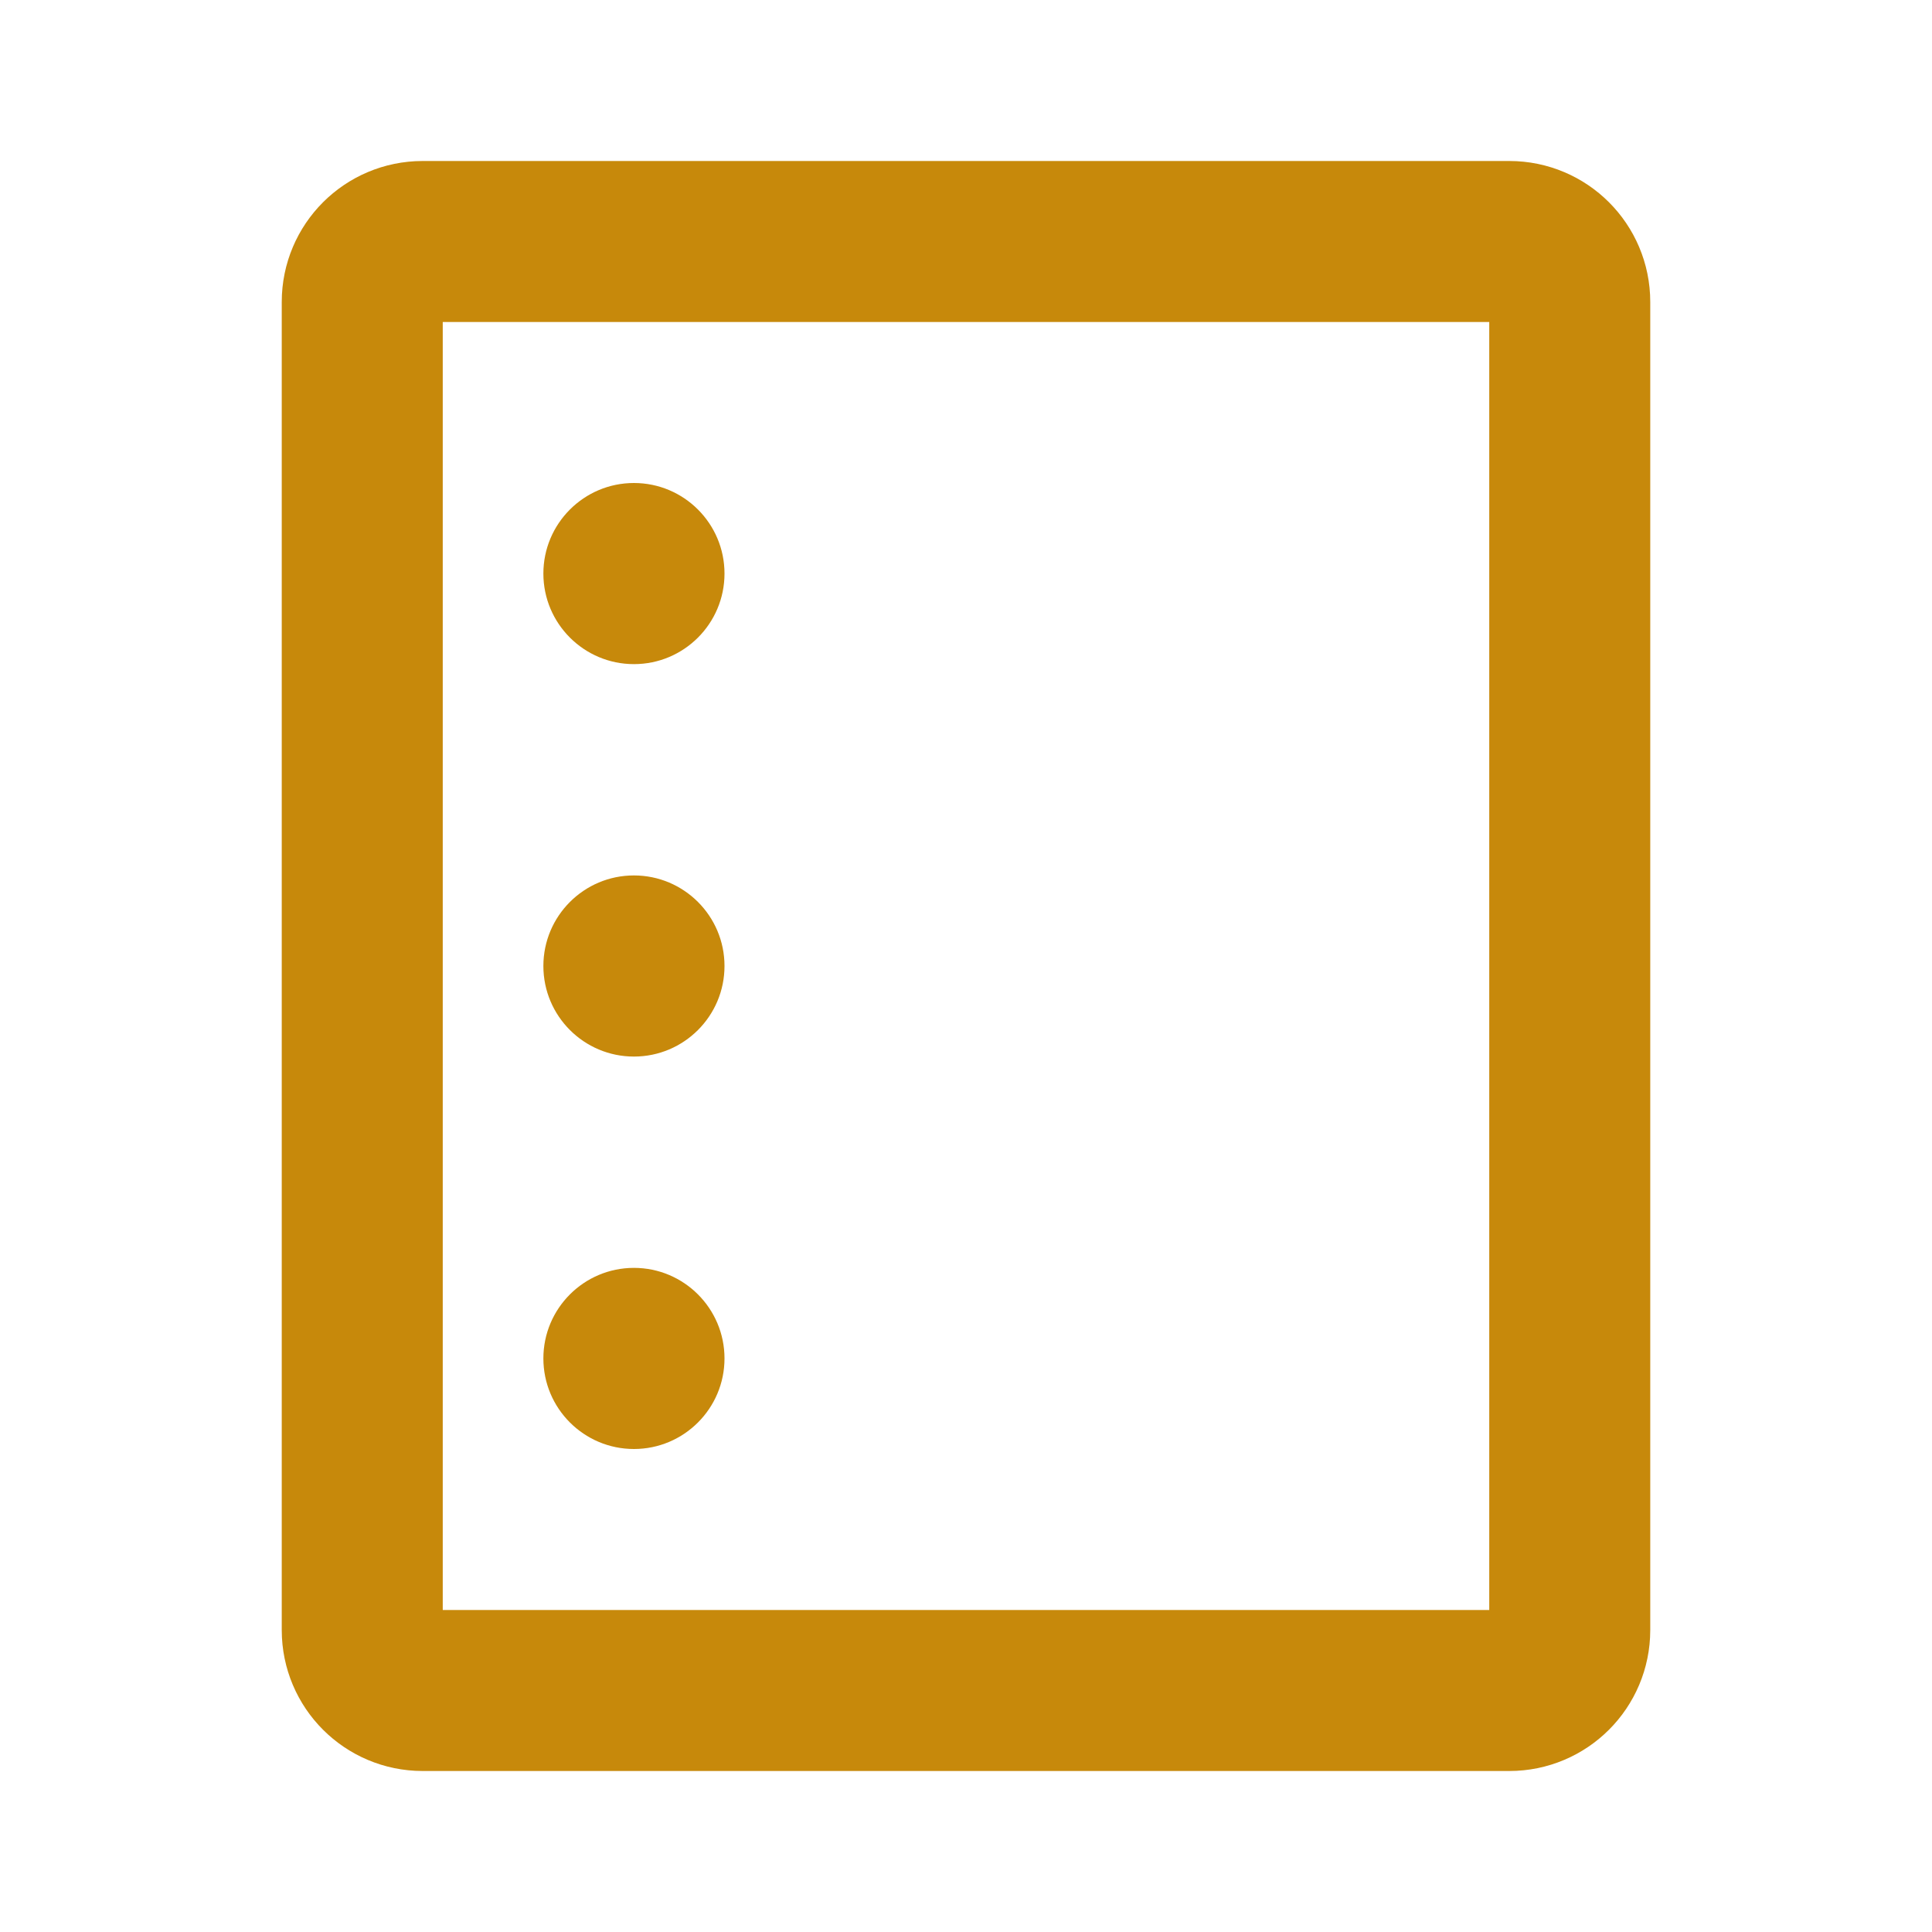
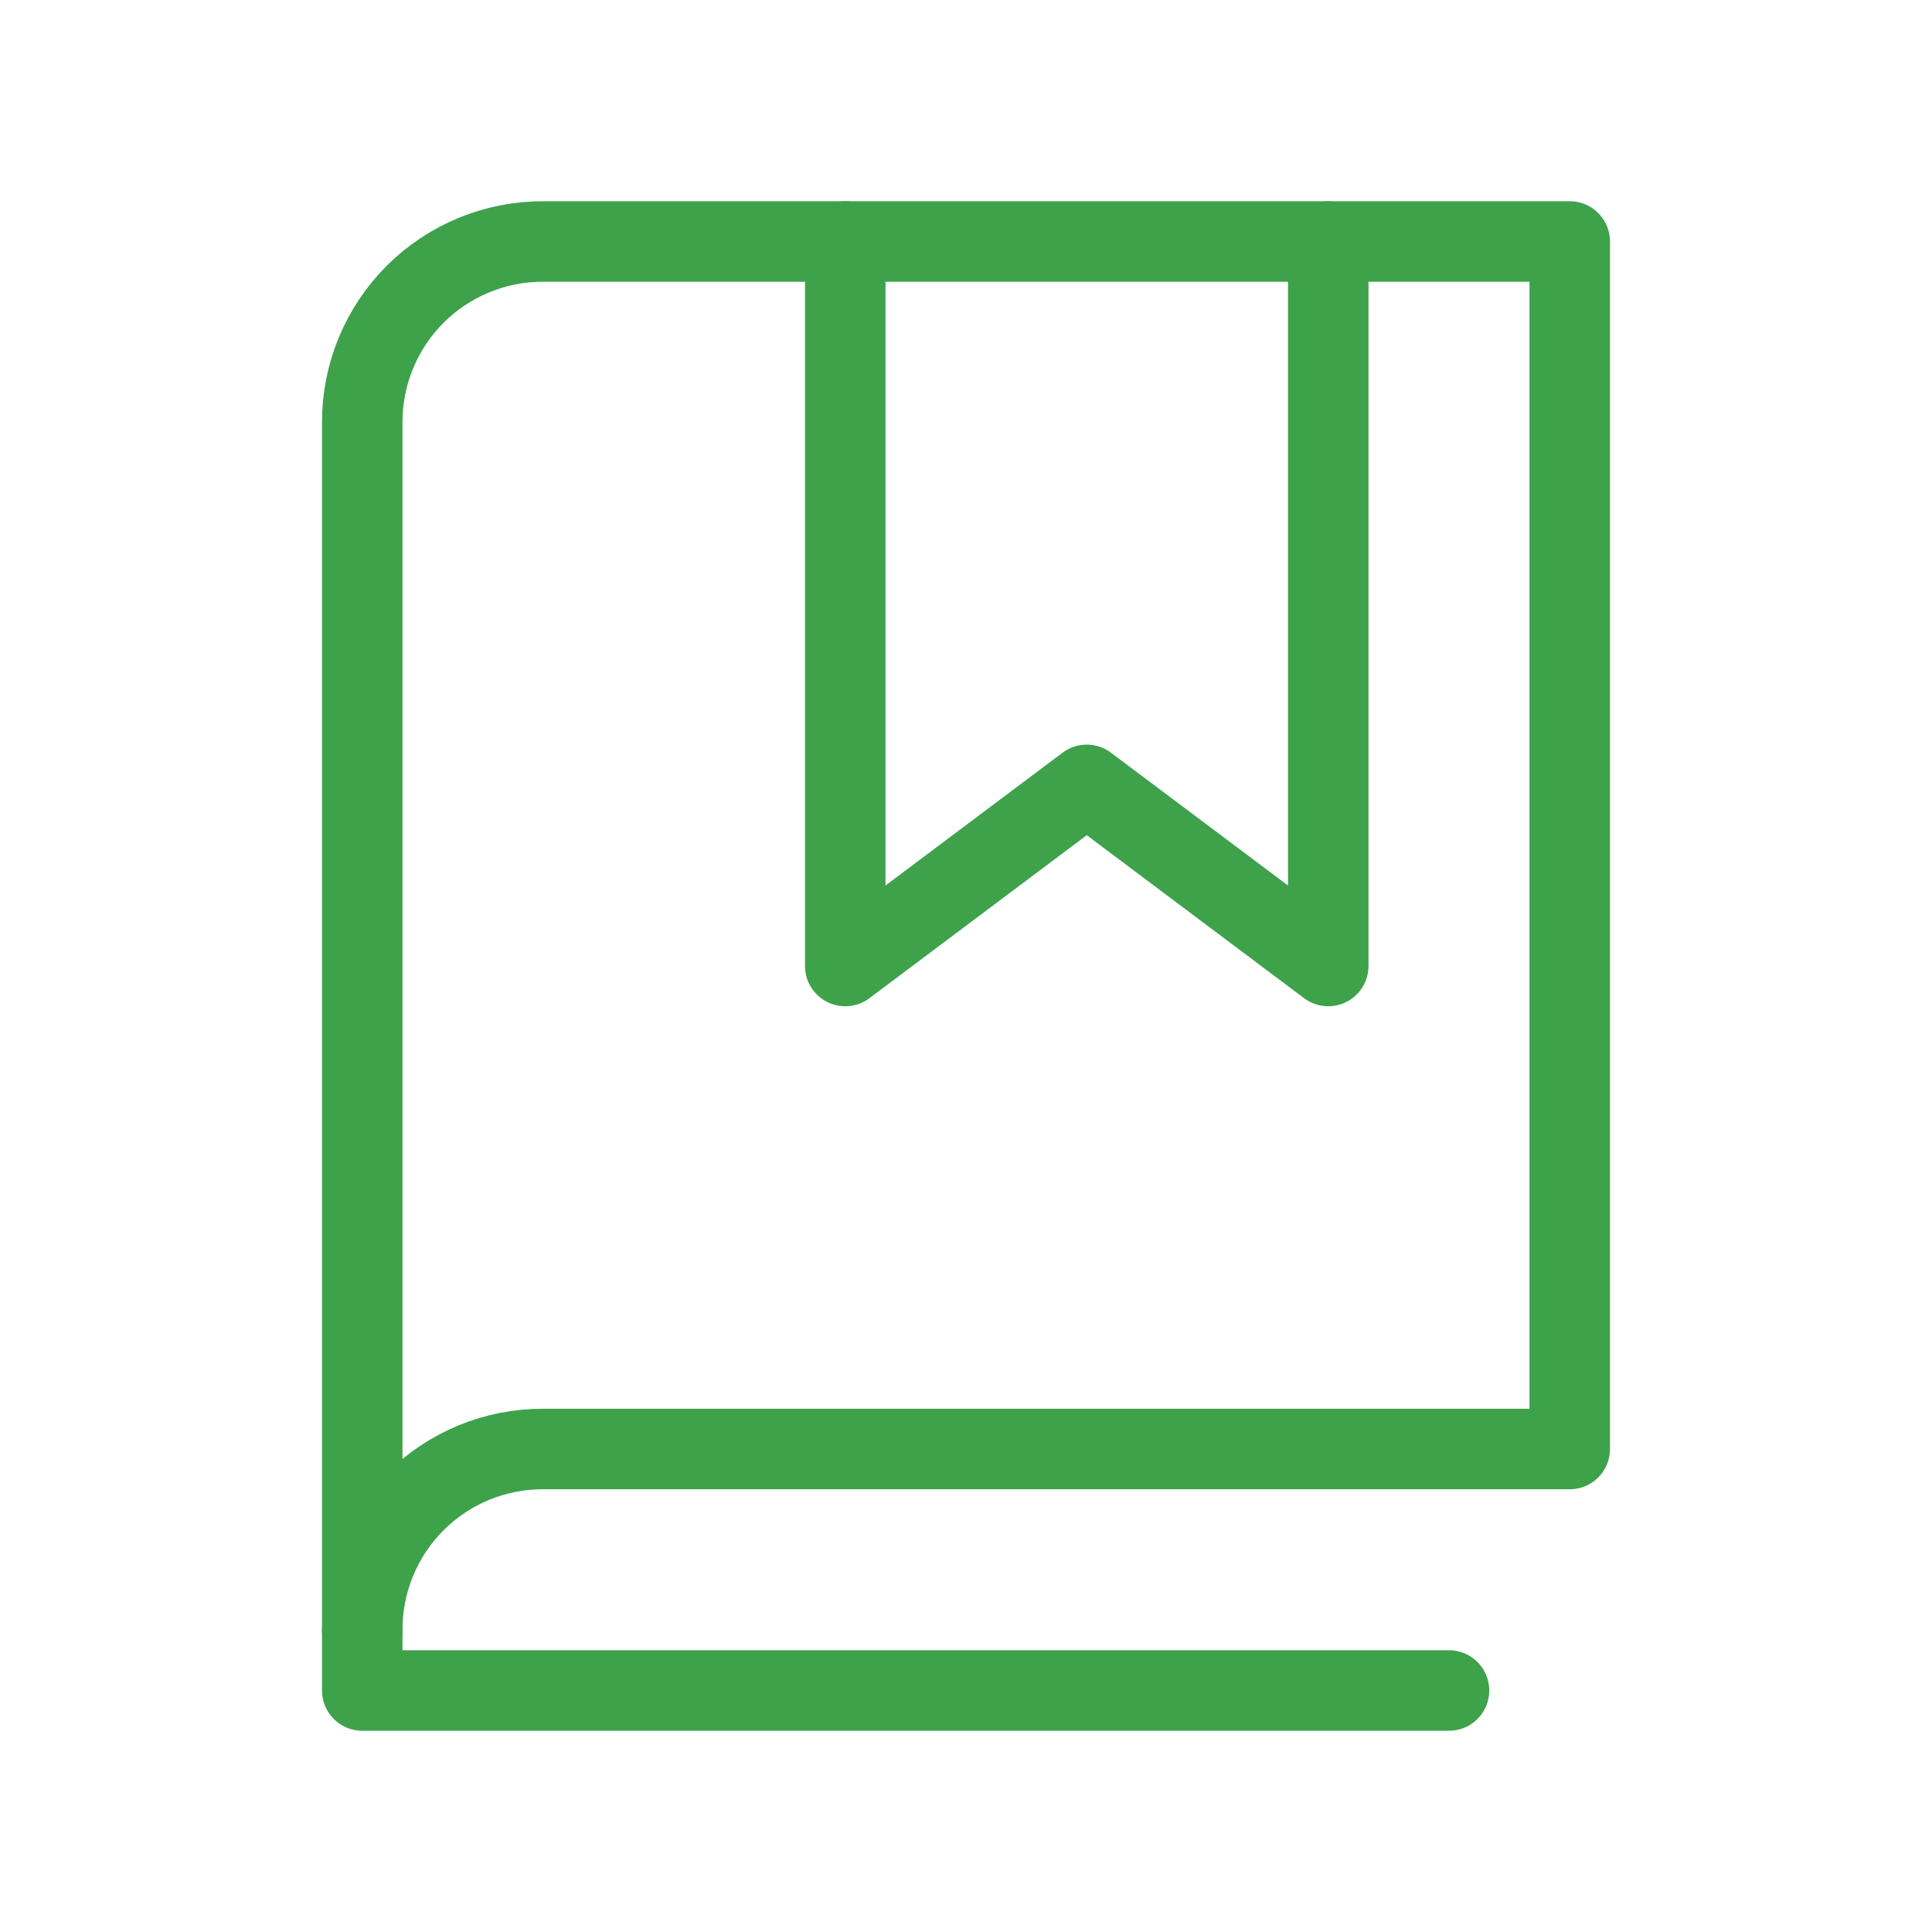
- <svg xmlns="http://www.w3.org/2000/svg" width="24" height="24" viewBox="0 0 24 24" fill="none">
-   <path d="M18.75 3H5.25C4.836 3 4.5 3.336 4.5 3.75V20.25C4.5 20.664 4.836 21 5.25 21H18.75C19.164 21 19.5 20.664 19.5 20.25V3.75C19.5 3.336 19.164 3 18.75 3Z" stroke="#C7890B" stroke-width="2" stroke-linecap="round" stroke-linejoin="round" />
-   <path d="M7.875 8.25C8.496 8.25 9 7.746 9 7.125C9 6.504 8.496 6 7.875 6C7.254 6 6.75 6.504 6.75 7.125C6.75 7.746 7.254 8.25 7.875 8.25Z" fill="#C7890B" />
-   <path d="M7.875 18C8.496 18 9 17.496 9 16.875C9 16.254 8.496 15.75 7.875 15.75C7.254 15.75 6.75 16.254 6.75 16.875C6.75 17.496 7.254 18 7.875 18Z" fill="#C7890B" />
-   <path d="M7.875 13.125C8.496 13.125 9 12.621 9 12C9 11.379 8.496 10.875 7.875 10.875C7.254 10.875 6.75 11.379 6.75 12C6.75 12.621 7.254 13.125 7.875 13.125Z" fill="#C7890B" />
+ <svg xmlns="http://www.w3.org/2000/svg" width="48" height="48" viewBox="0 0 48 48" fill="none">
+   <path d="M33 6V24L27 19.5L21 24V6" stroke="#3EA24B" stroke-width="2" stroke-linecap="round" stroke-linejoin="round" />
+   <path d="M9 40.5C8.998 39.908 9.112 39.322 9.338 38.775C9.563 38.228 9.894 37.731 10.312 37.312C10.731 36.894 11.228 36.563 11.775 36.337C12.322 36.112 12.908 35.998 13.5 36H39V6H13.5C12.908 5.998 12.322 6.112 11.775 6.338C11.228 6.563 10.731 6.894 10.312 7.313C9.894 7.731 9.563 8.228 9.338 8.775C9.112 9.322 8.998 9.908 9 10.5V40.5Z" stroke="#3EA24B" stroke-width="2" stroke-linecap="round" stroke-linejoin="round" />
+   <path d="M9 40.5V42H36" stroke="#3EA24B" stroke-width="2" stroke-linecap="round" stroke-linejoin="round" />
</svg>
